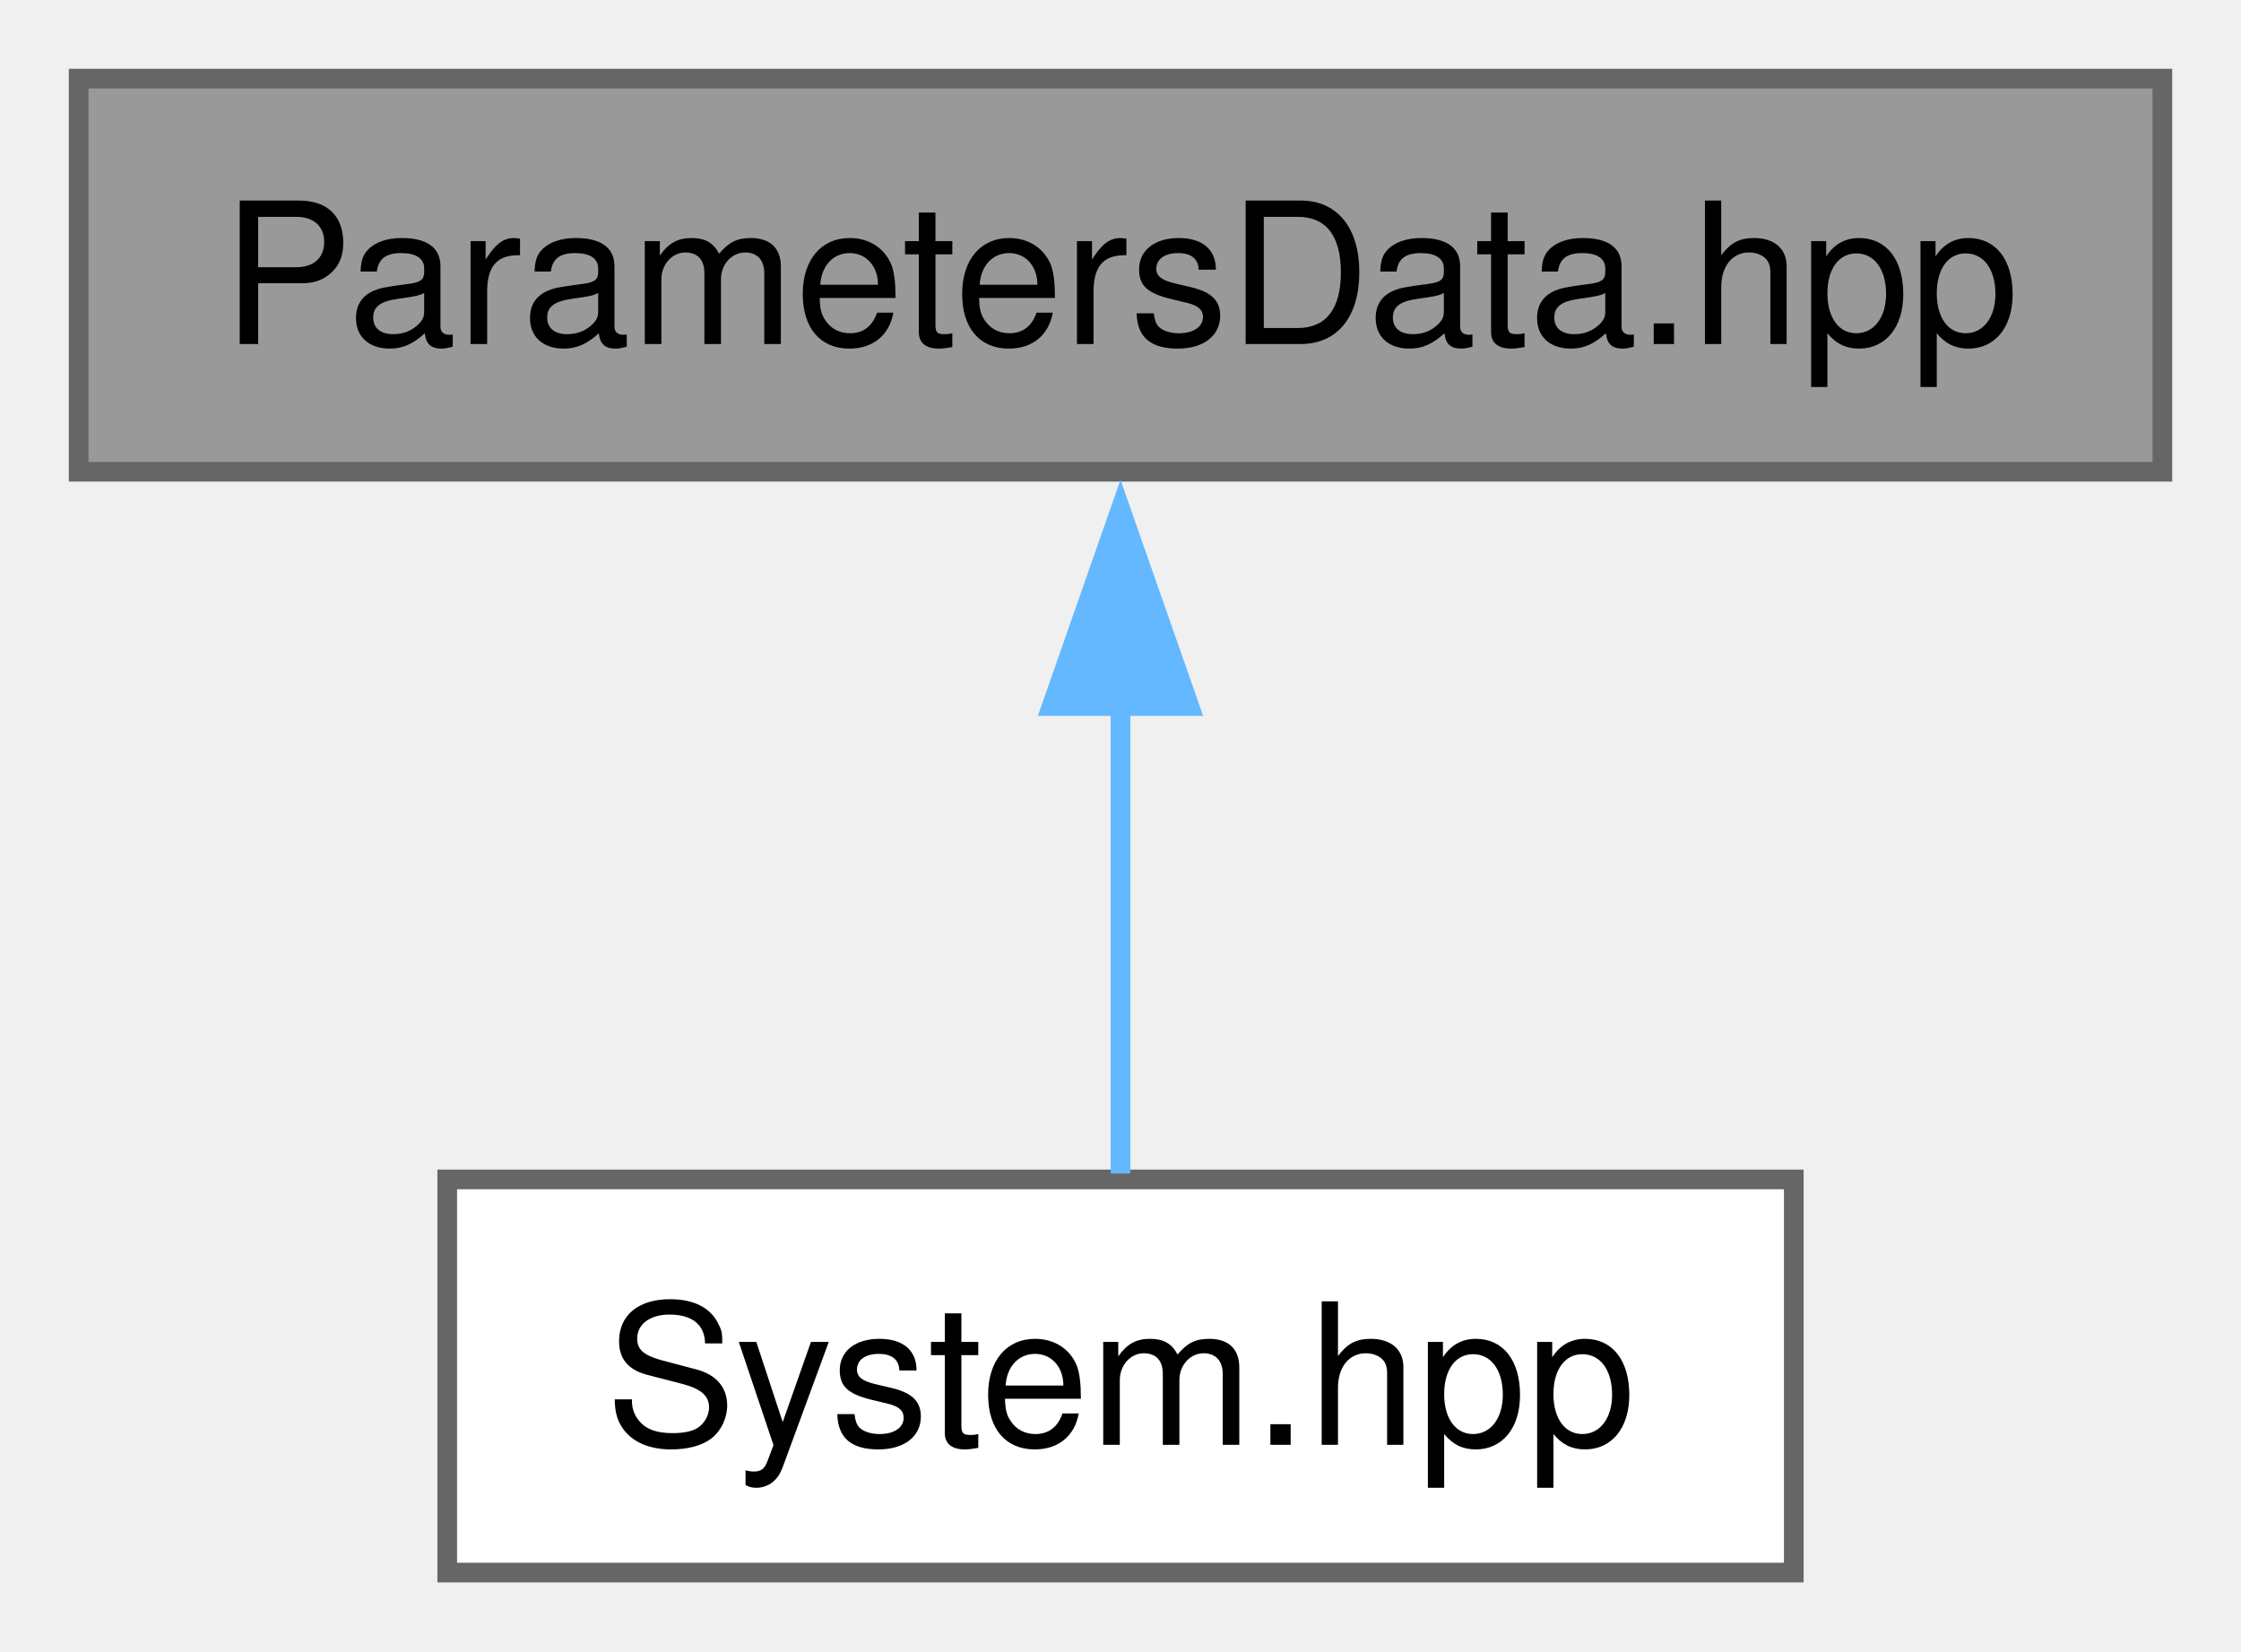
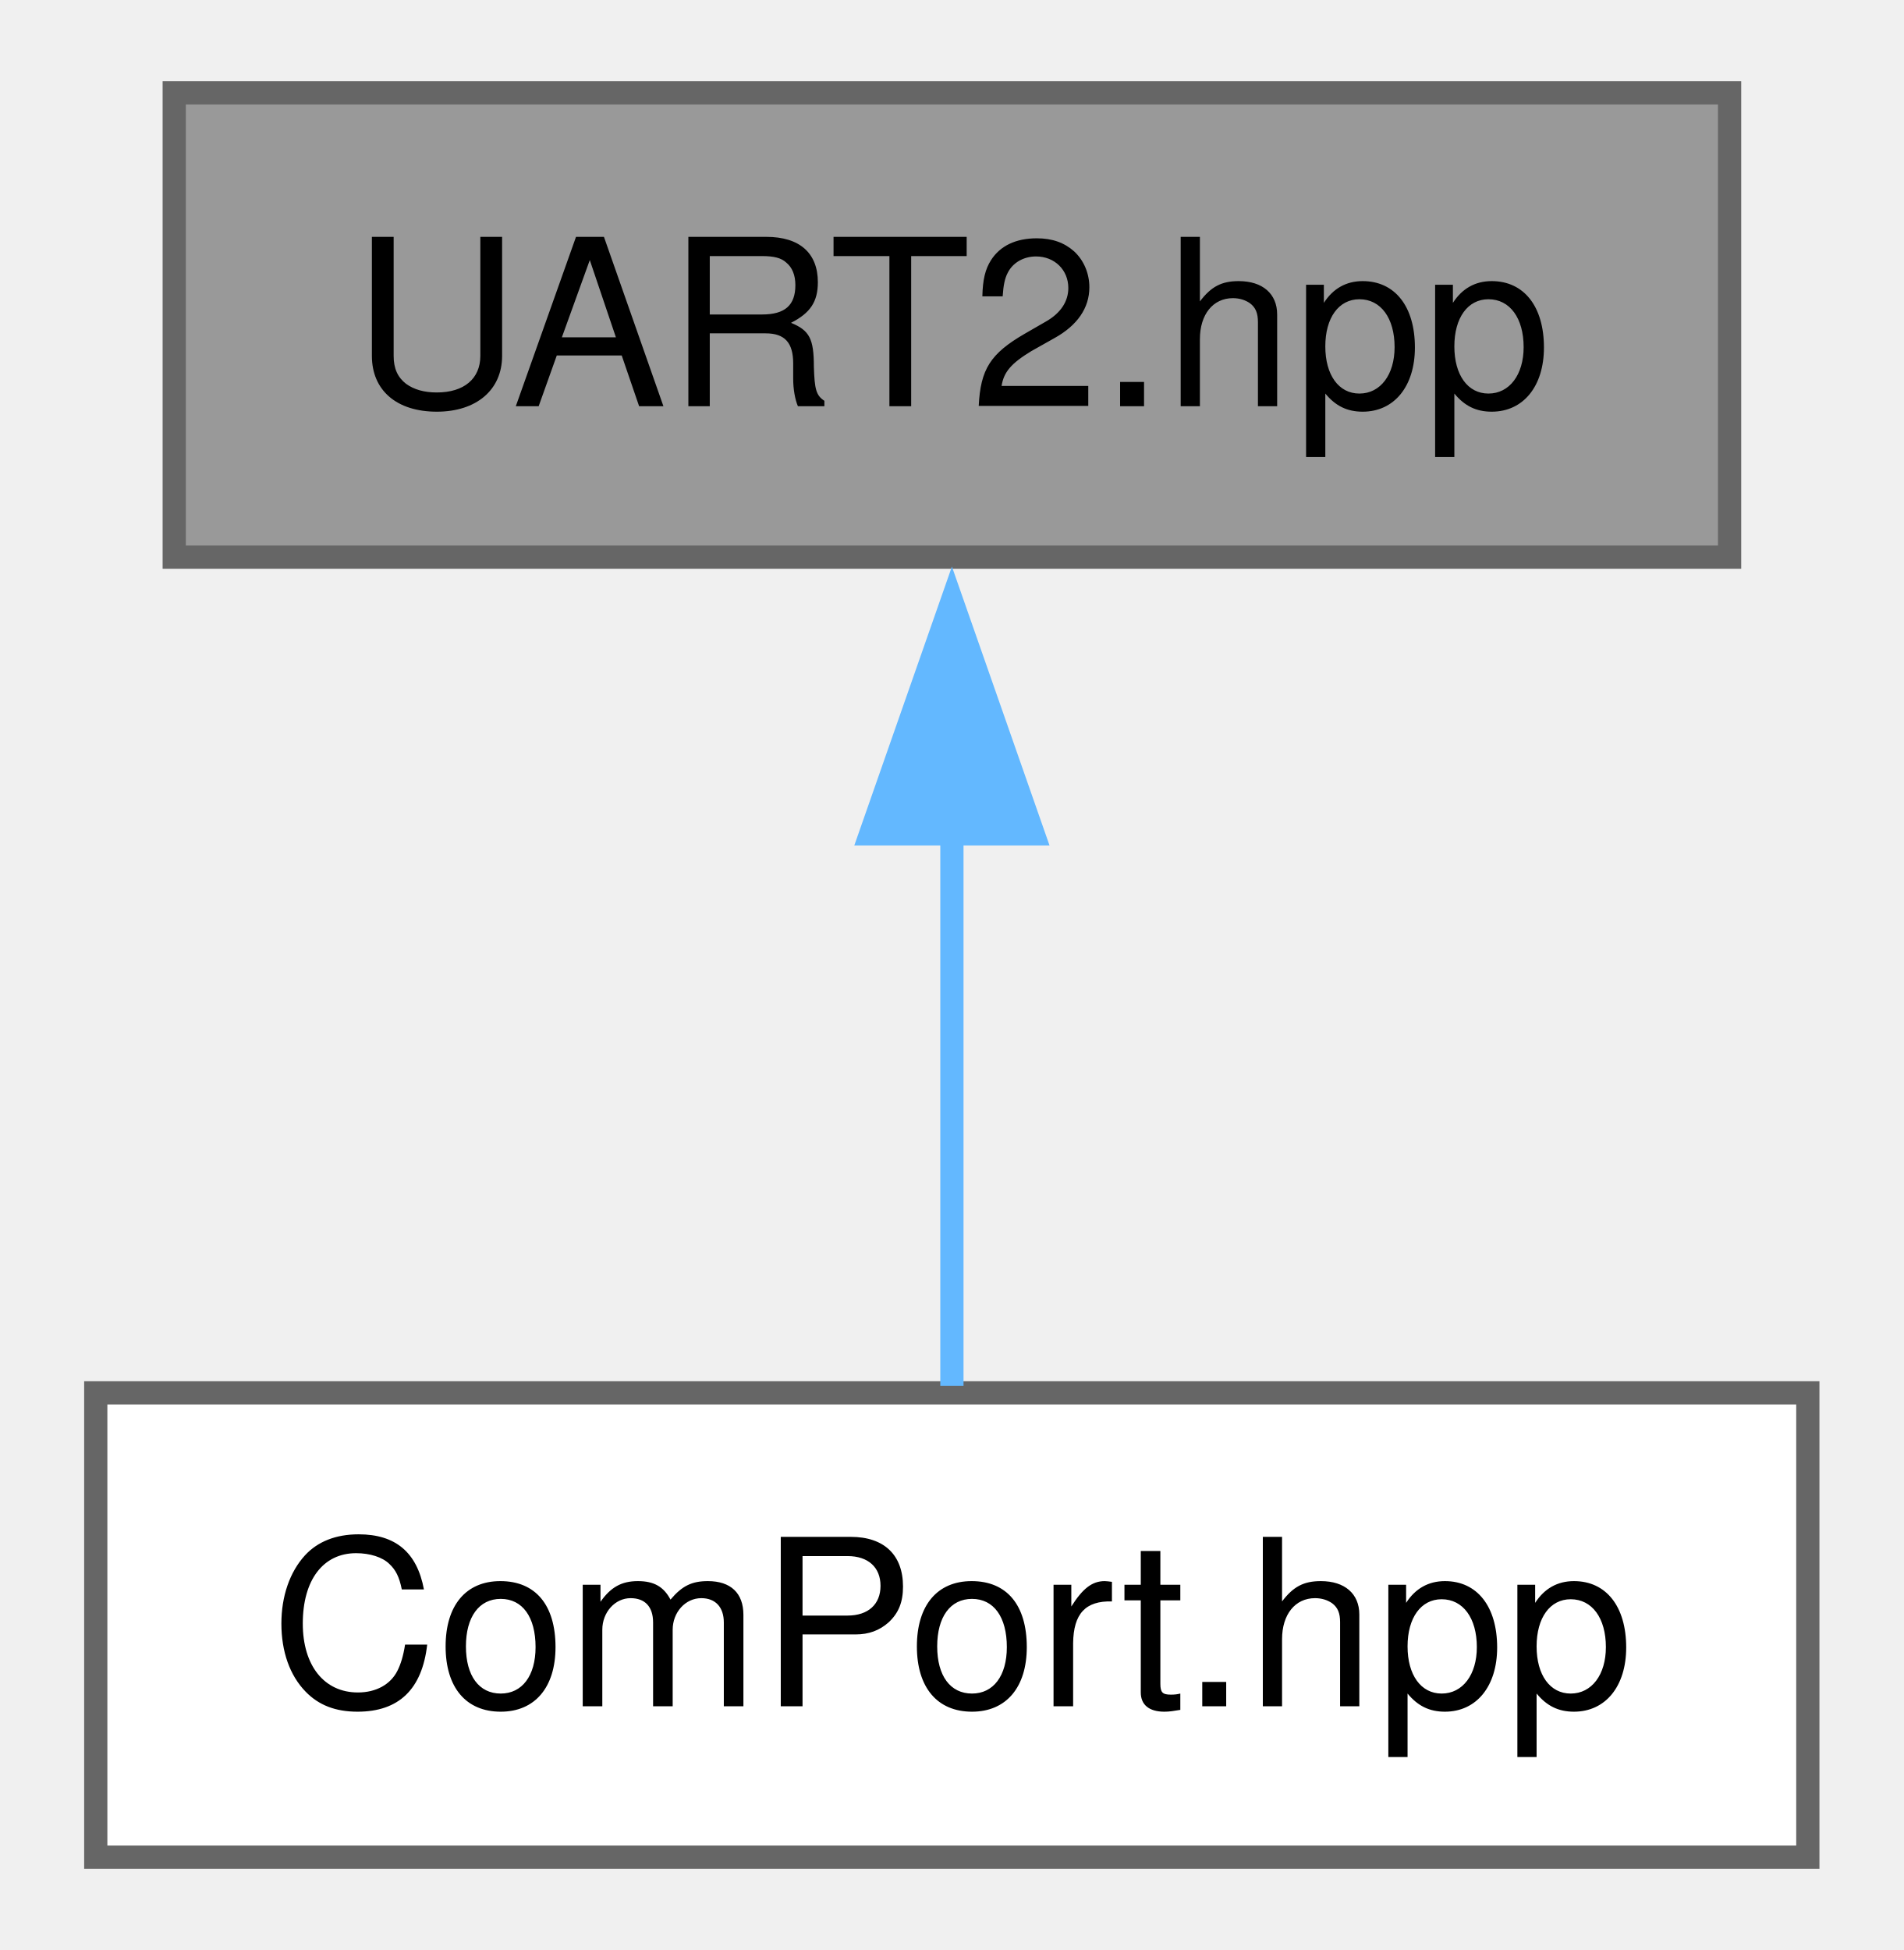
- <svg xmlns="http://www.w3.org/2000/svg" xmlns:xlink="http://www.w3.org/1999/xlink" width="114pt" height="84pt" viewBox="0.00 0.00 114.00 84.00">
+ <svg xmlns="http://www.w3.org/2000/svg" xmlns:xlink="http://www.w3.org/1999/xlink" width="82pt" height="84pt" viewBox="0.00 0.00 81.75 84.00">
  <g id="graph0" class="graph" transform="scale(1 1) rotate(0) translate(4 80)">
    <g id="Node000001" class="node">
      <g id="a_Node000001">
-         <a xlink:title="Defines the ParametersData structure used in the system.">
-           <polygon fill="#999999" stroke="#666666" points="106,-76 0,-76 0,-56 106,-56 106,-76" />
-           <text text-anchor="middle" x="53" y="-62.5" font-family="Helvetica,sans-Serif" font-size="10.00">ParametersData.hpp</text>
+         <a xlink:title="Header file for the UART2 class.">
+           <polygon fill="#999999" stroke="#666666" points="70.38,-76 3.38,-76 3.38,-56 70.38,-56 70.38,-76" />
+           <text text-anchor="middle" x="36.88" y="-62.5" font-family="Helvetica,sans-Serif" font-size="10.00">UART2.hpp</text>
        </a>
      </g>
    </g>
    <g id="Node000002" class="node">
      <g id="a_Node000002">
-         <a xlink:href="../../d1/d88/a00128.html" target="_top" xlink:title="This file contains the declaration of the System class and its nested Parameters class.">
-           <polygon fill="white" stroke="#666666" points="87.25,-20 18.75,-20 18.75,0 87.25,0 87.25,-20" />
-           <text text-anchor="middle" x="53" y="-6.5" font-family="Helvetica,sans-Serif" font-size="10.00">System.hpp</text>
+         <a xlink:href="../../d2/d1f/a00083.html" target="_top" xlink:title="This file contains the declaration of the ComPort class and its associated classes and methods.">
+           <polygon fill="white" stroke="#666666" points="73.75,-20 0,-20 0,0 73.75,0 73.75,-20" />
+           <text text-anchor="middle" x="36.88" y="-6.5" font-family="Helvetica,sans-Serif" font-size="10.00">ComPort.hpp</text>
        </a>
      </g>
    </g>
    <g id="edge1_Node000001_Node000002" class="edge">
      <g id="a_edge1_Node000001_Node000002">
        <a xlink:title=" ">
-           <path fill="none" stroke="#63b8ff" d="M53,-44.13C53,-35.9 53,-26.85 53,-20.3" />
-           <polygon fill="#63b8ff" stroke="#63b8ff" points="49.5,-44.08 53,-54.08 56.5,-44.08 49.5,-44.08" />
+           <path fill="none" stroke="#63b8ff" d="M36.88,-44.13C36.88,-35.9 36.88,-26.85 36.88,-20.3" />
+           <polygon fill="#63b8ff" stroke="#63b8ff" points="33.38,-44.08 36.88,-54.08 40.38,-44.08 33.38,-44.08" />
        </a>
      </g>
    </g>
  </g>
</svg>
